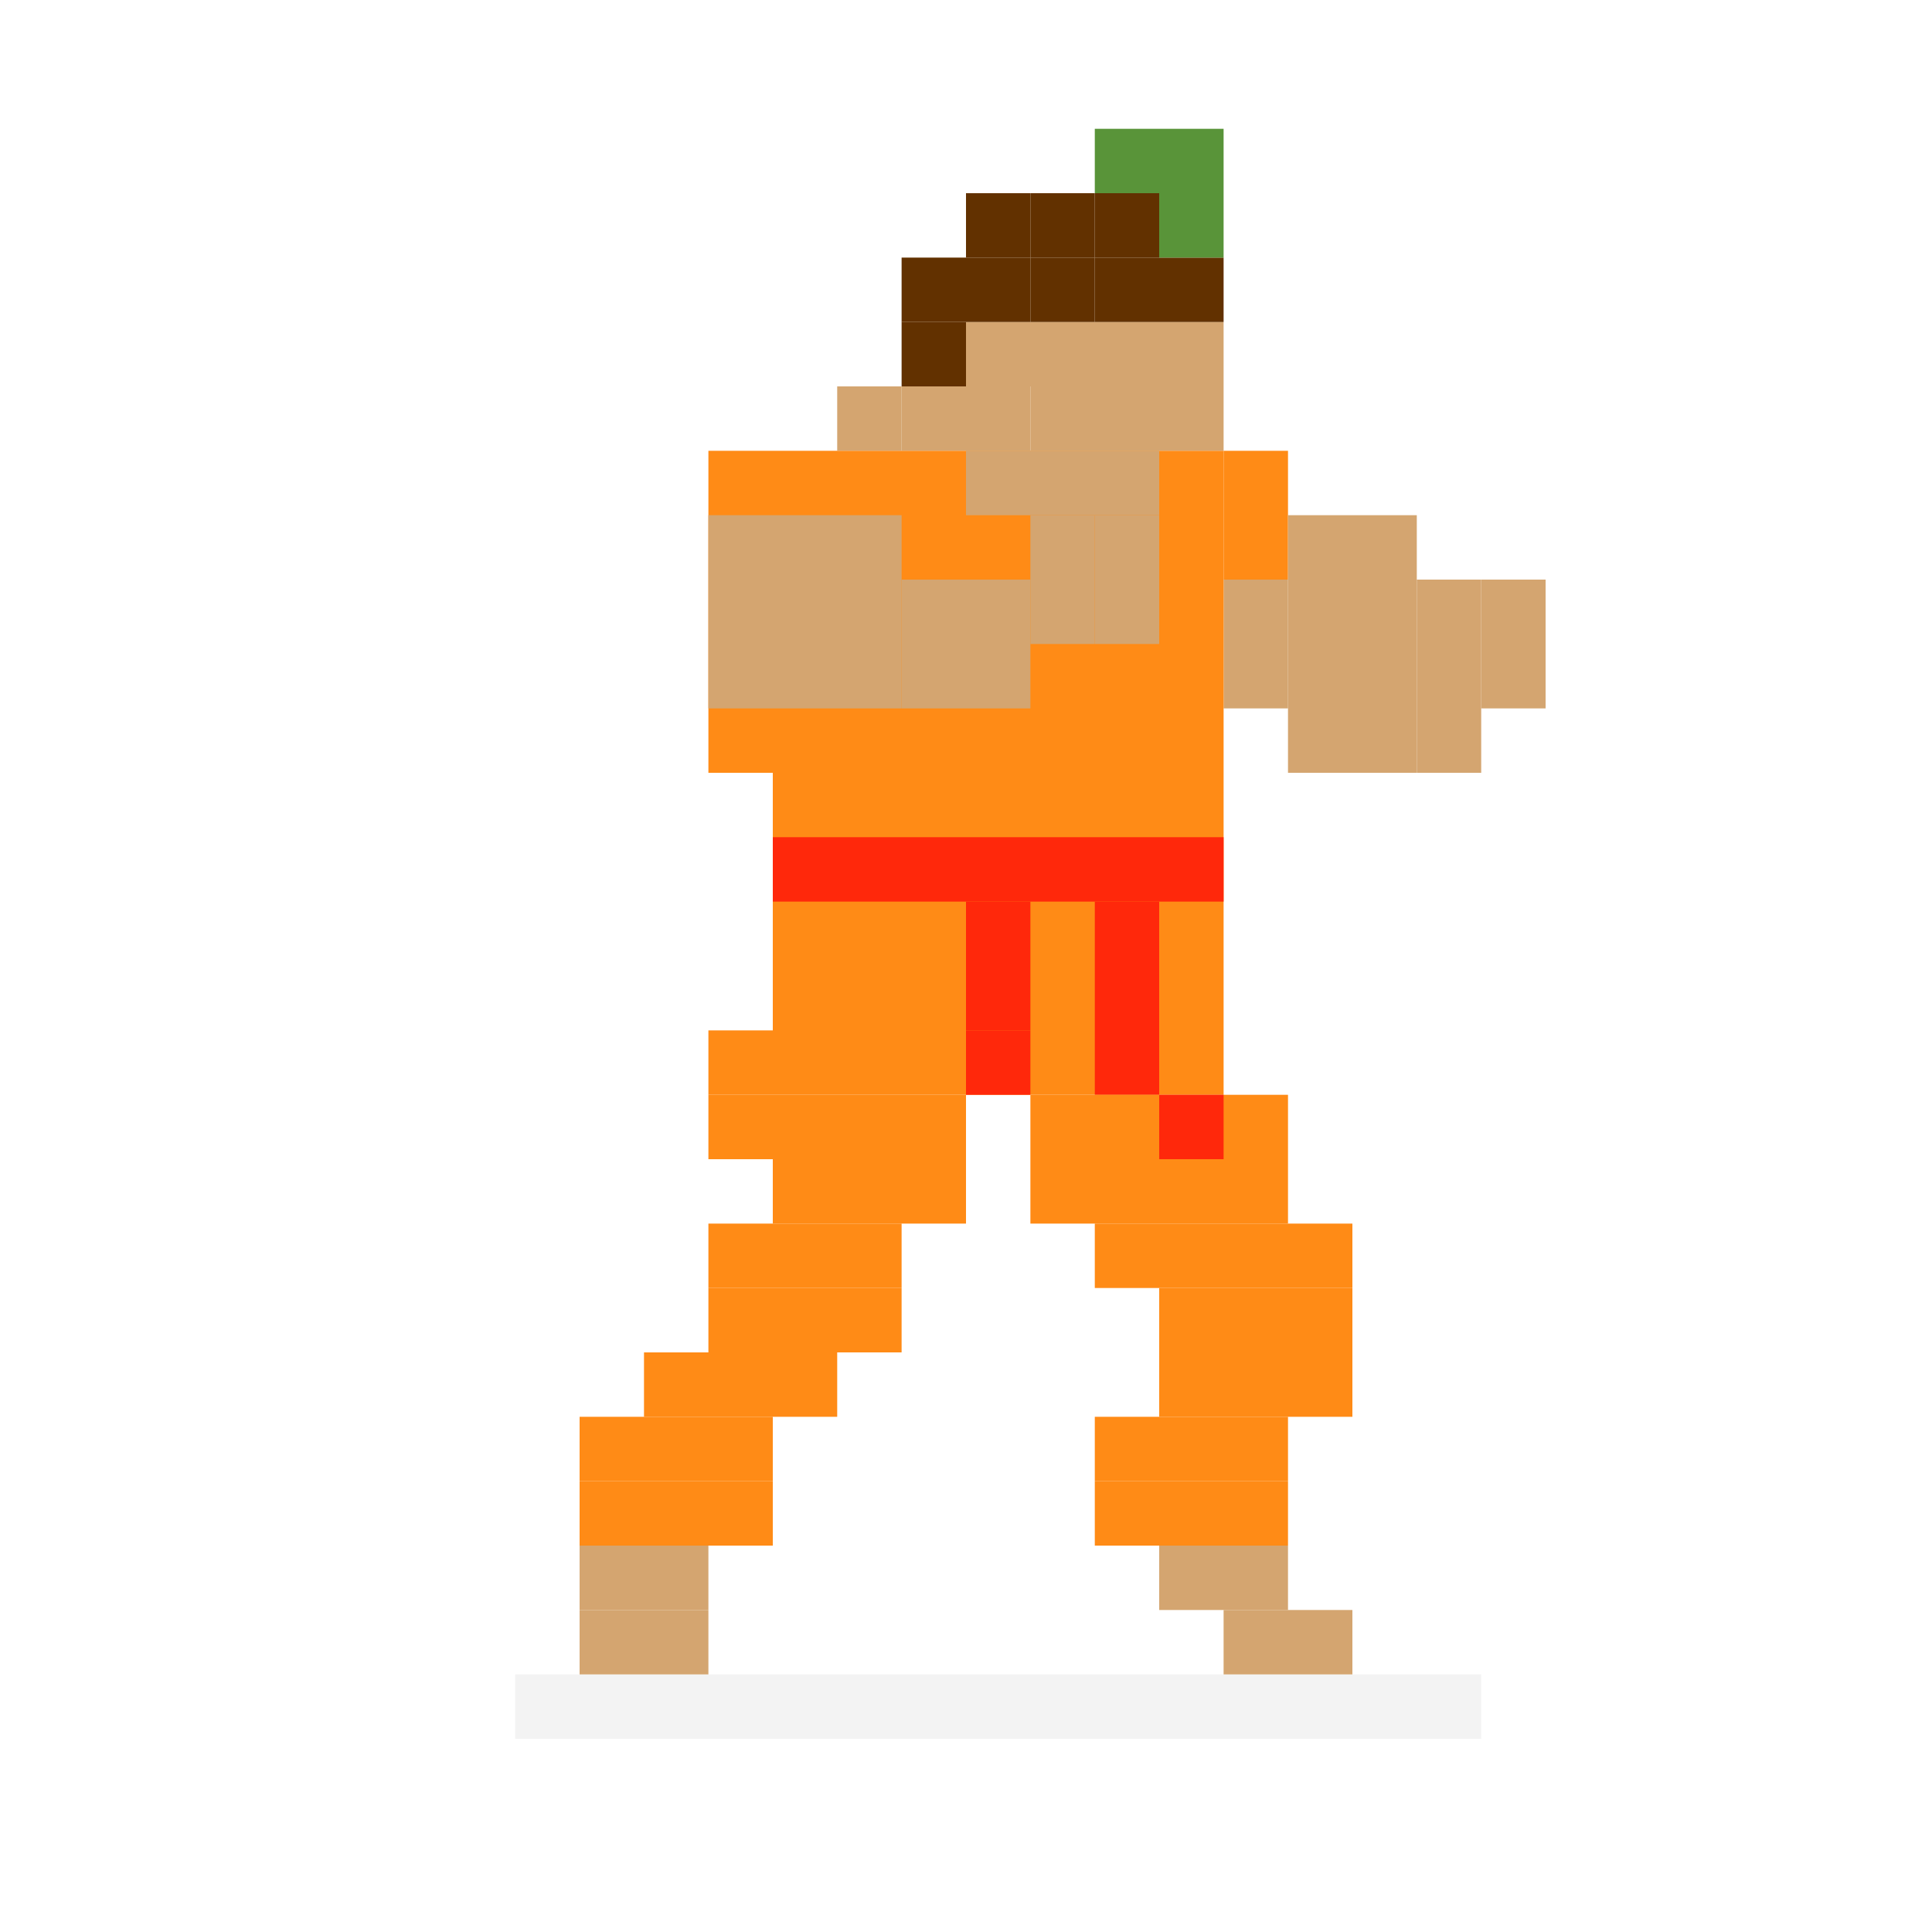
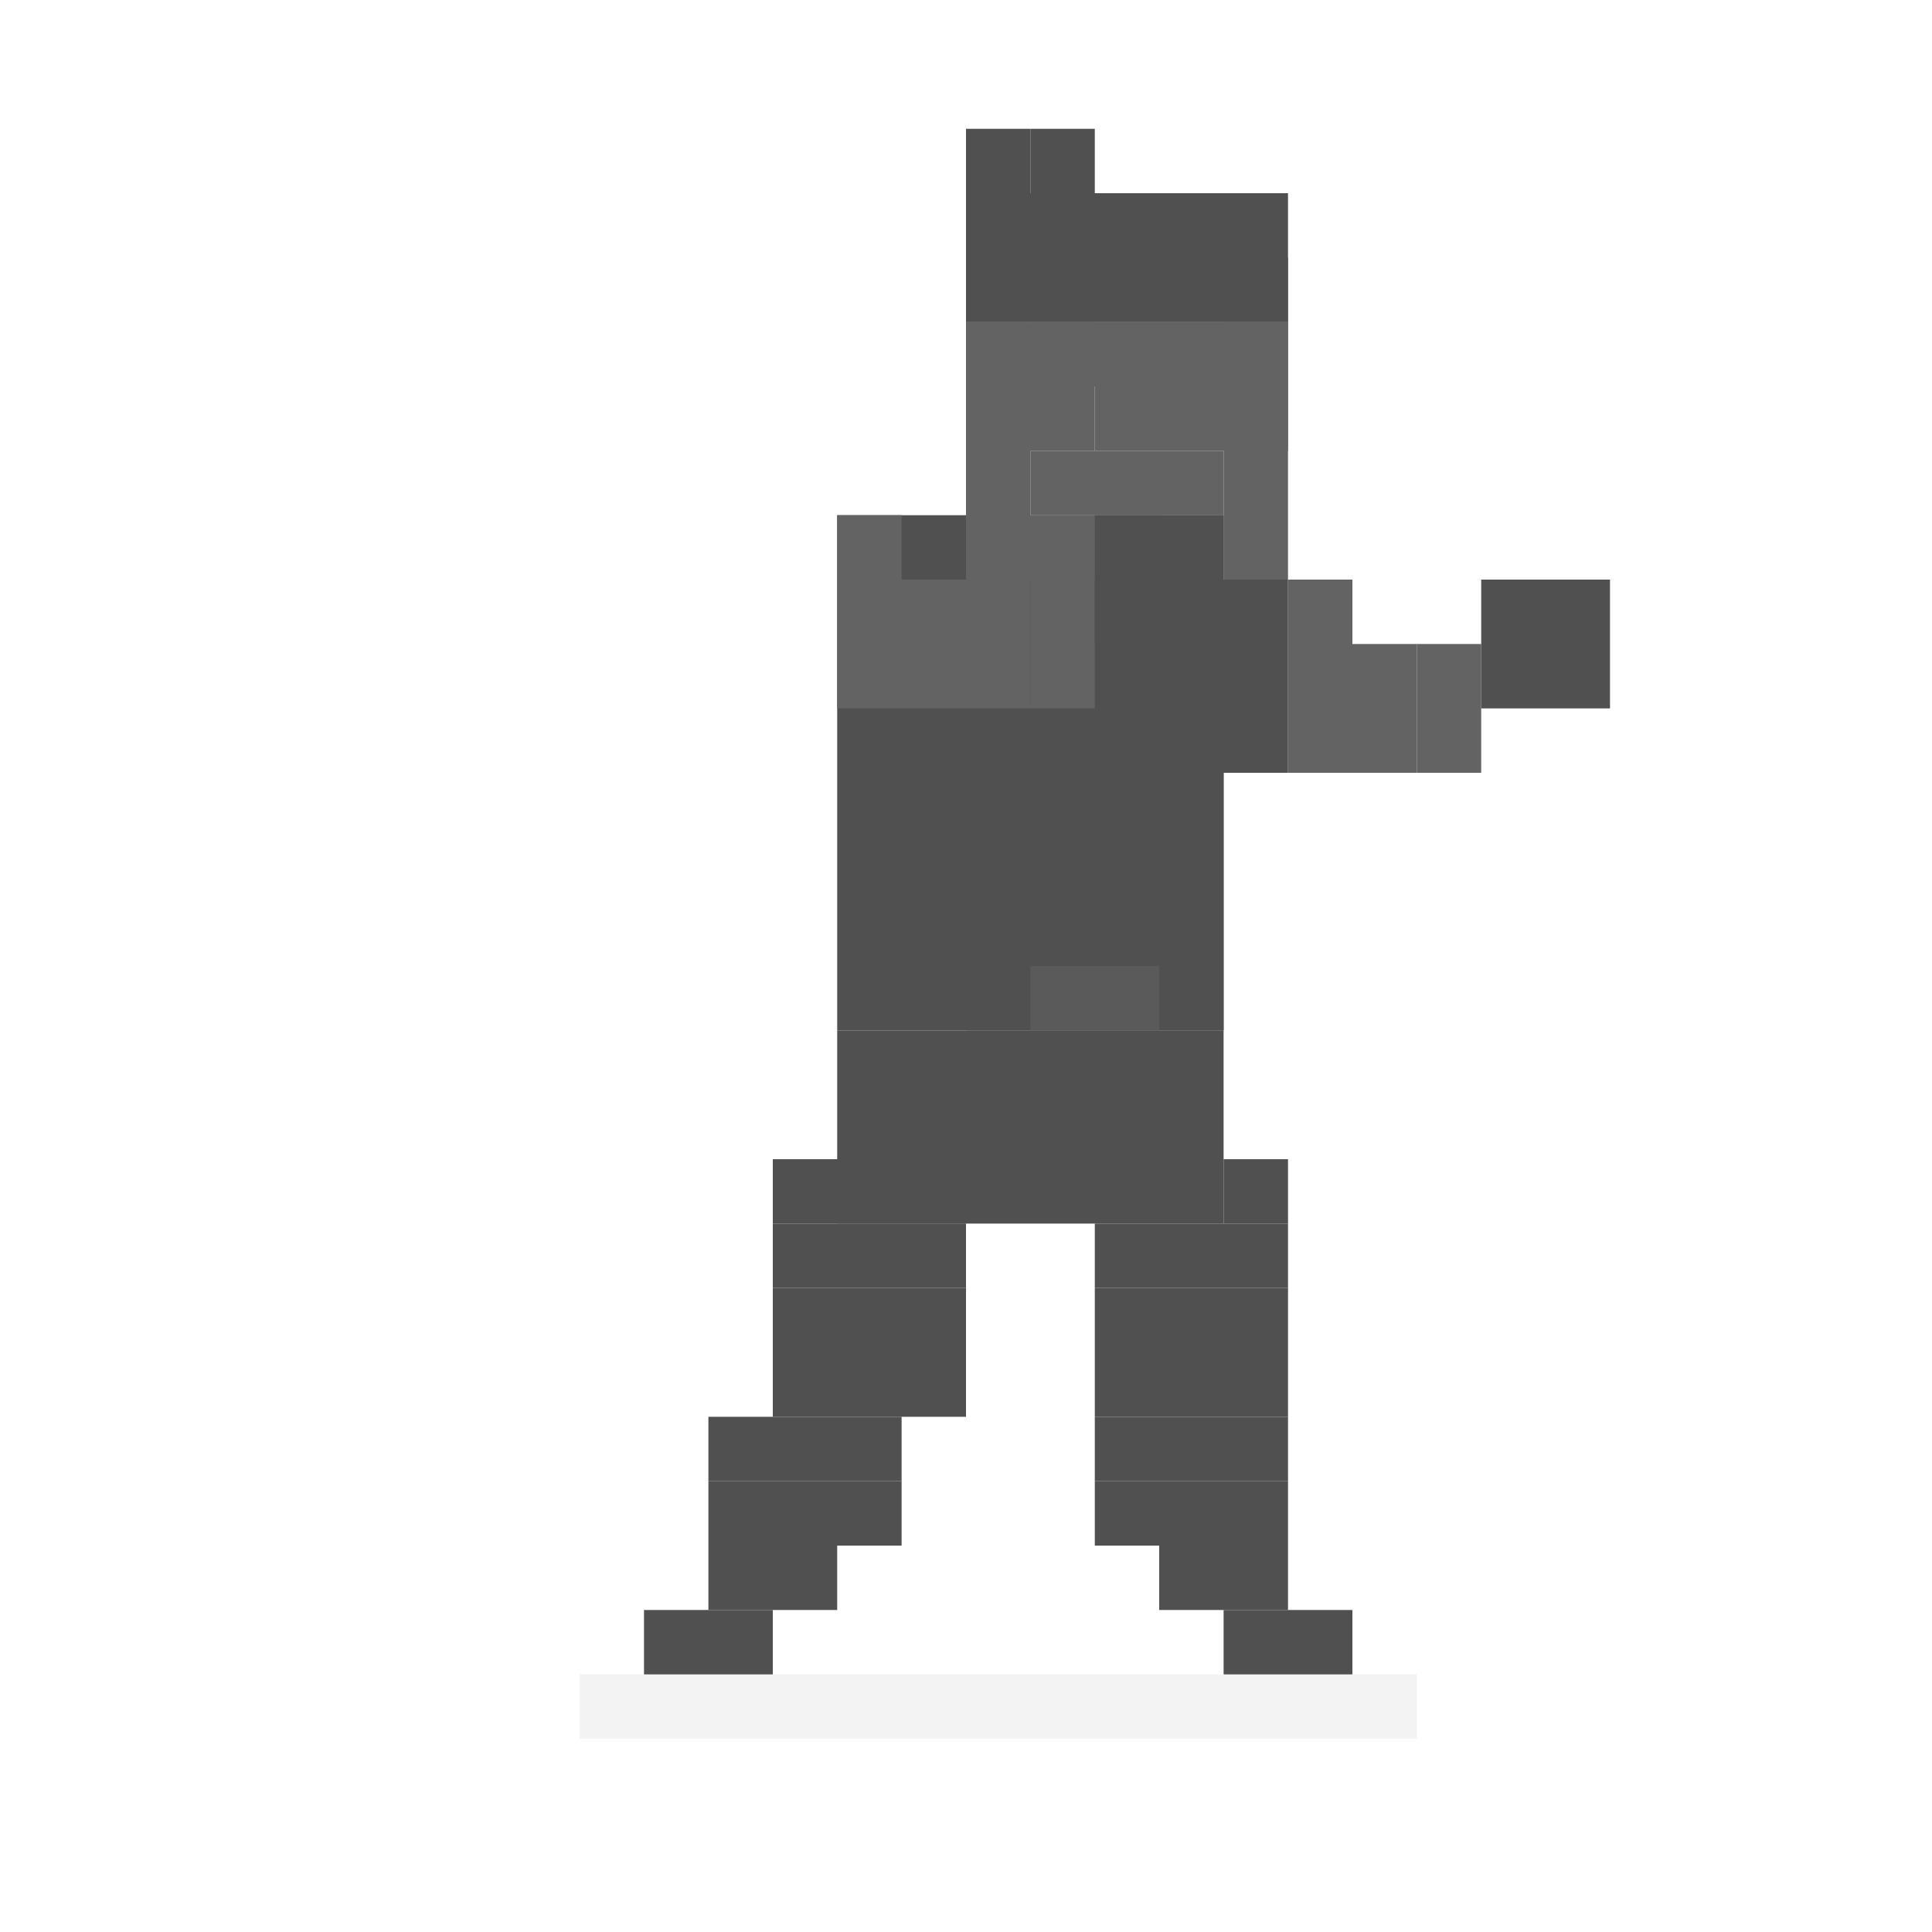
<svg xmlns="http://www.w3.org/2000/svg" width="300" height="300" viewBox="0 0 300 300" fill="none">
-   <path d="M190 50H150V60H190V50Z" fill="#D4A570" />
-   <path d="M190 60H160V70H190V60Z" fill="#D4A570" />
-   <path d="M160 60H140V70H160V60Z" fill="#D4A570" />
-   <path d="M150 40H140V50H150V40Z" fill="#623100" />
-   <path d="M150 50H140V60H150V50Z" fill="#623100" />
-   <path d="M160 40H150V50H160V40Z" fill="#623100" />
-   <path d="M170 40H160V50H170V40Z" fill="#623100" />
-   <path d="M160 30H150V40H160V30Z" fill="#623100" />
-   <path d="M170 30H160V40H170V30Z" fill="#623100" />
-   <path d="M180 30H170V40H180V30Z" fill="#623100" />
-   <path d="M190 40H180V50H190V40Z" fill="#623100" />
-   <path d="M180 40H170V50H180V40Z" fill="#623100" />
-   <path d="M140 60H130V70H140V60Z" fill="#D4A570" />
-   <path d="M200 70H190V90H200V70Z" fill="#FF8B16" />
-   <path d="M210 80H200V120H210V80Z" fill="#D4A570" />
-   <path d="M200 90H190V110H200V90Z" fill="#D4A570" />
-   <path d="M220 80H210V120H220V80Z" fill="#D4A570" />
-   <path d="M230 90H220V120H230V90Z" fill="#D4A570" />
-   <path d="M240 90H230V110H240V90Z" fill="#D4A570" />
-   <path d="M190 120H180V170H190V120Z" fill="#FF8B16" />
-   <path d="M230 260H80V270H230V260Z" fill="black" fill-opacity="0.05" />
-   <path d="M190 70H110V120H190V70Z" fill="#FF8B16" />
-   <path d="M180 120H120V170H180V120Z" fill="#FF8B16" />
-   <path d="M190 130H120V140H190V130Z" fill="#FF280B" />
-   <path d="M160 140H150V160H160V140Z" fill="#FF280B" />
-   <path d="M180 140H170V170H180V140Z" fill="#FF280B" />
-   <path d="M160 160H150V170H160V160Z" fill="#FF280B" />
-   <path d="M200 170H160V190H200V170Z" fill="#FF8B16" />
-   <path d="M210 190H170V200H210V190Z" fill="#FF8B16" />
-   <path d="M150 170H110V180H150V170Z" fill="#FF8B16" />
-   <path d="M120 160H110V170H120V160Z" fill="#FF8B16" />
-   <path d="M150 180H120V190H150V180Z" fill="#FF8B16" />
-   <path d="M140 190H110V200H140V190Z" fill="#FF8B16" />
-   <path d="M140 200H110V210H140V200Z" fill="#FF8B16" />
-   <path d="M130 210H100V220H130V210Z" fill="#FF8B16" />
-   <path d="M120 220H90V230H120V220Z" fill="#FF8B16" />
-   <path d="M120 230H90V240H120V230Z" fill="#FF8B16" />
-   <path d="M210 200H180V210H210V200Z" fill="#FF8B16" />
-   <path d="M210 210H180V220H210V210Z" fill="#FF8B16" />
-   <path d="M200 220H170V230H200V220Z" fill="#FF8B16" />
-   <path d="M200 230H170V240H200V230Z" fill="#FF8B16" />
-   <path d="M200 240H180V250H200V240Z" fill="#D4A570" />
-   <path d="M210 250H190V260H210V250Z" fill="#D4A570" />
-   <path d="M110 240H90V250H110V240Z" fill="#D4A570" />
-   <path d="M110 250H90V260H110V250Z" fill="#D4A570" />
-   <path d="M140 80H110V110H140V80Z" fill="#D4A570" />
-   <path d="M150 90H140V110H150V90Z" fill="#D4A570" />
-   <path d="M160 90H150V110H160V90Z" fill="#D4A570" />
-   <path d="M170 80H160V100H170V80Z" fill="#D4A570" />
-   <path d="M180 80H170V100H180V80Z" fill="#D4A570" />
-   <path d="M180 70H150V80H180V70Z" fill="#D4A570" />
-   <path d="M190 170H180V180H190V170Z" fill="#FF280B" />
-   <path d="M190 20H170V30H190V20Z" fill="#599439" />
-   <path d="M190 30H180V40H190V30Z" fill="#599439" />
+   <path d="M170 60H150V70H170V60Z" fill="#636363" />
+   <path d="M160 40H150V50H160V40Z" fill="#636363" />
+   <path d="M170 40H160V50H170V40Z" fill="#636363" />
+   <path d="M180 40H170V50H180V40Z" fill="#636363" />
+   <path d="M170 20H160V30H170V20Z" fill="#515050" />
+   <path d="M160 20H150V30H160V20Z" fill="#515050" />
+   <path d="M200 40H190V50H200V40Z" fill="#636363" />
+   <path d="M190 40H180V50H190V40Z" fill="#636363" />
+   <path d="M220 100H210V120H220V100Z" fill="#636363" />
+   <path d="M210 90H200V120H210V90Z" fill="#636363" />
+   <path d="M230 100H220V120H230V100Z" fill="#636363" />
+   <path d="M240 90H230V110H240V90Z" fill="#515050" />
+   <path d="M250 90H240V110H250V90Z" fill="#515050" />
+   <path d="M220 260H90V270H220V260Z" fill="black" fill-opacity="0.05" />
+   <path d="M200 90H130V120H200V90Z" fill="#515050" />
+   <path d="M180 90H130V80H180V90Z" fill="#515050" />
+   <path d="M190 120H130V160H190V120Z" fill="#515050" />
+   <path d="M180 90H160V160H180V90Z" fill="#515050" />
+   <path d="M150 90H160V160H150V90Z" fill="#515050" />
+   <path d="M180 90H190V160H180V90Z" fill="#515050" />
+   <path d="M200 190H170V200H200V190Z" fill="#515050" />
+   <path d="M200 190H190V180H200V190Z" fill="#515050" />
+   <path d="M190 160H130V190H190V160Z" fill="#515050" />
+   <path d="M180 160H160V150H180V160Z" fill="#5A5A5A" />
+   <path d="M150 180H120V190H150V180Z" fill="#515050" />
+   <path d="M150 190H120V200H150V190Z" fill="#515050" />
+   <path d="M150 200H120V210H150V200Z" fill="#515050" />
+   <path d="M150 210H120V220H150V210Z" fill="#515050" />
+   <path d="M140 220H110V230H140V220Z" fill="#515050" />
+   <path d="M140 230H110V240H140V230Z" fill="#515050" />
+   <path d="M200 200H170V210H200V200Z" fill="#515050" />
+   <path d="M200 210H170V220H200V210Z" fill="#515050" />
+   <path d="M200 220H170V230H200V220Z" fill="#515050" />
+   <path d="M200 230H170V240H200V230Z" fill="#515050" />
+   <path d="M200 240H180V250H200V240Z" fill="#515050" />
+   <path d="M210 250H190V260H210V250Z" fill="#515050" />
+   <path d="M130 240H110V250H130V240Z" fill="#515050" />
+   <path d="M120 250H100V260H120V250Z" fill="#515050" />
+   <path d="M160 90H130V110H160V90Z" fill="#636363" />
+   <path d="M140 80H130V90H140V80Z" fill="#636363" />
+   <path d="M170 90H160V110H170V90Z" fill="#636363" />
+   <path d="M190 70H160V80H190V70Z" fill="#636363" />
+   <path d="M180 80H150V90H180V80Z" fill="#636363" />
+   <path d="M200 30H150V50H200V30Z" fill="#515050" />
+   <path d="M160 50H150V90H160V50Z" fill="#636363" />
+   <path d="M200 50H190V90H200V50Z" fill="#636363" />
+   <path d="M200 50H160V60H200V50Z" fill="#636363" />
+   <path d="M200 60H170V70H200V60Z" fill="#636363" />
+   <rect x="180" y="80" width="10" height="10" fill="#515050" />
+   <path d="M170 50H150V60H170V50Z" fill="#636363" />
+   <path d="M180 80H170V100H180V80Z" fill="#515050" />
+   <path d="M190 80H180V100H190V80Z" fill="#515050" />
</svg>
